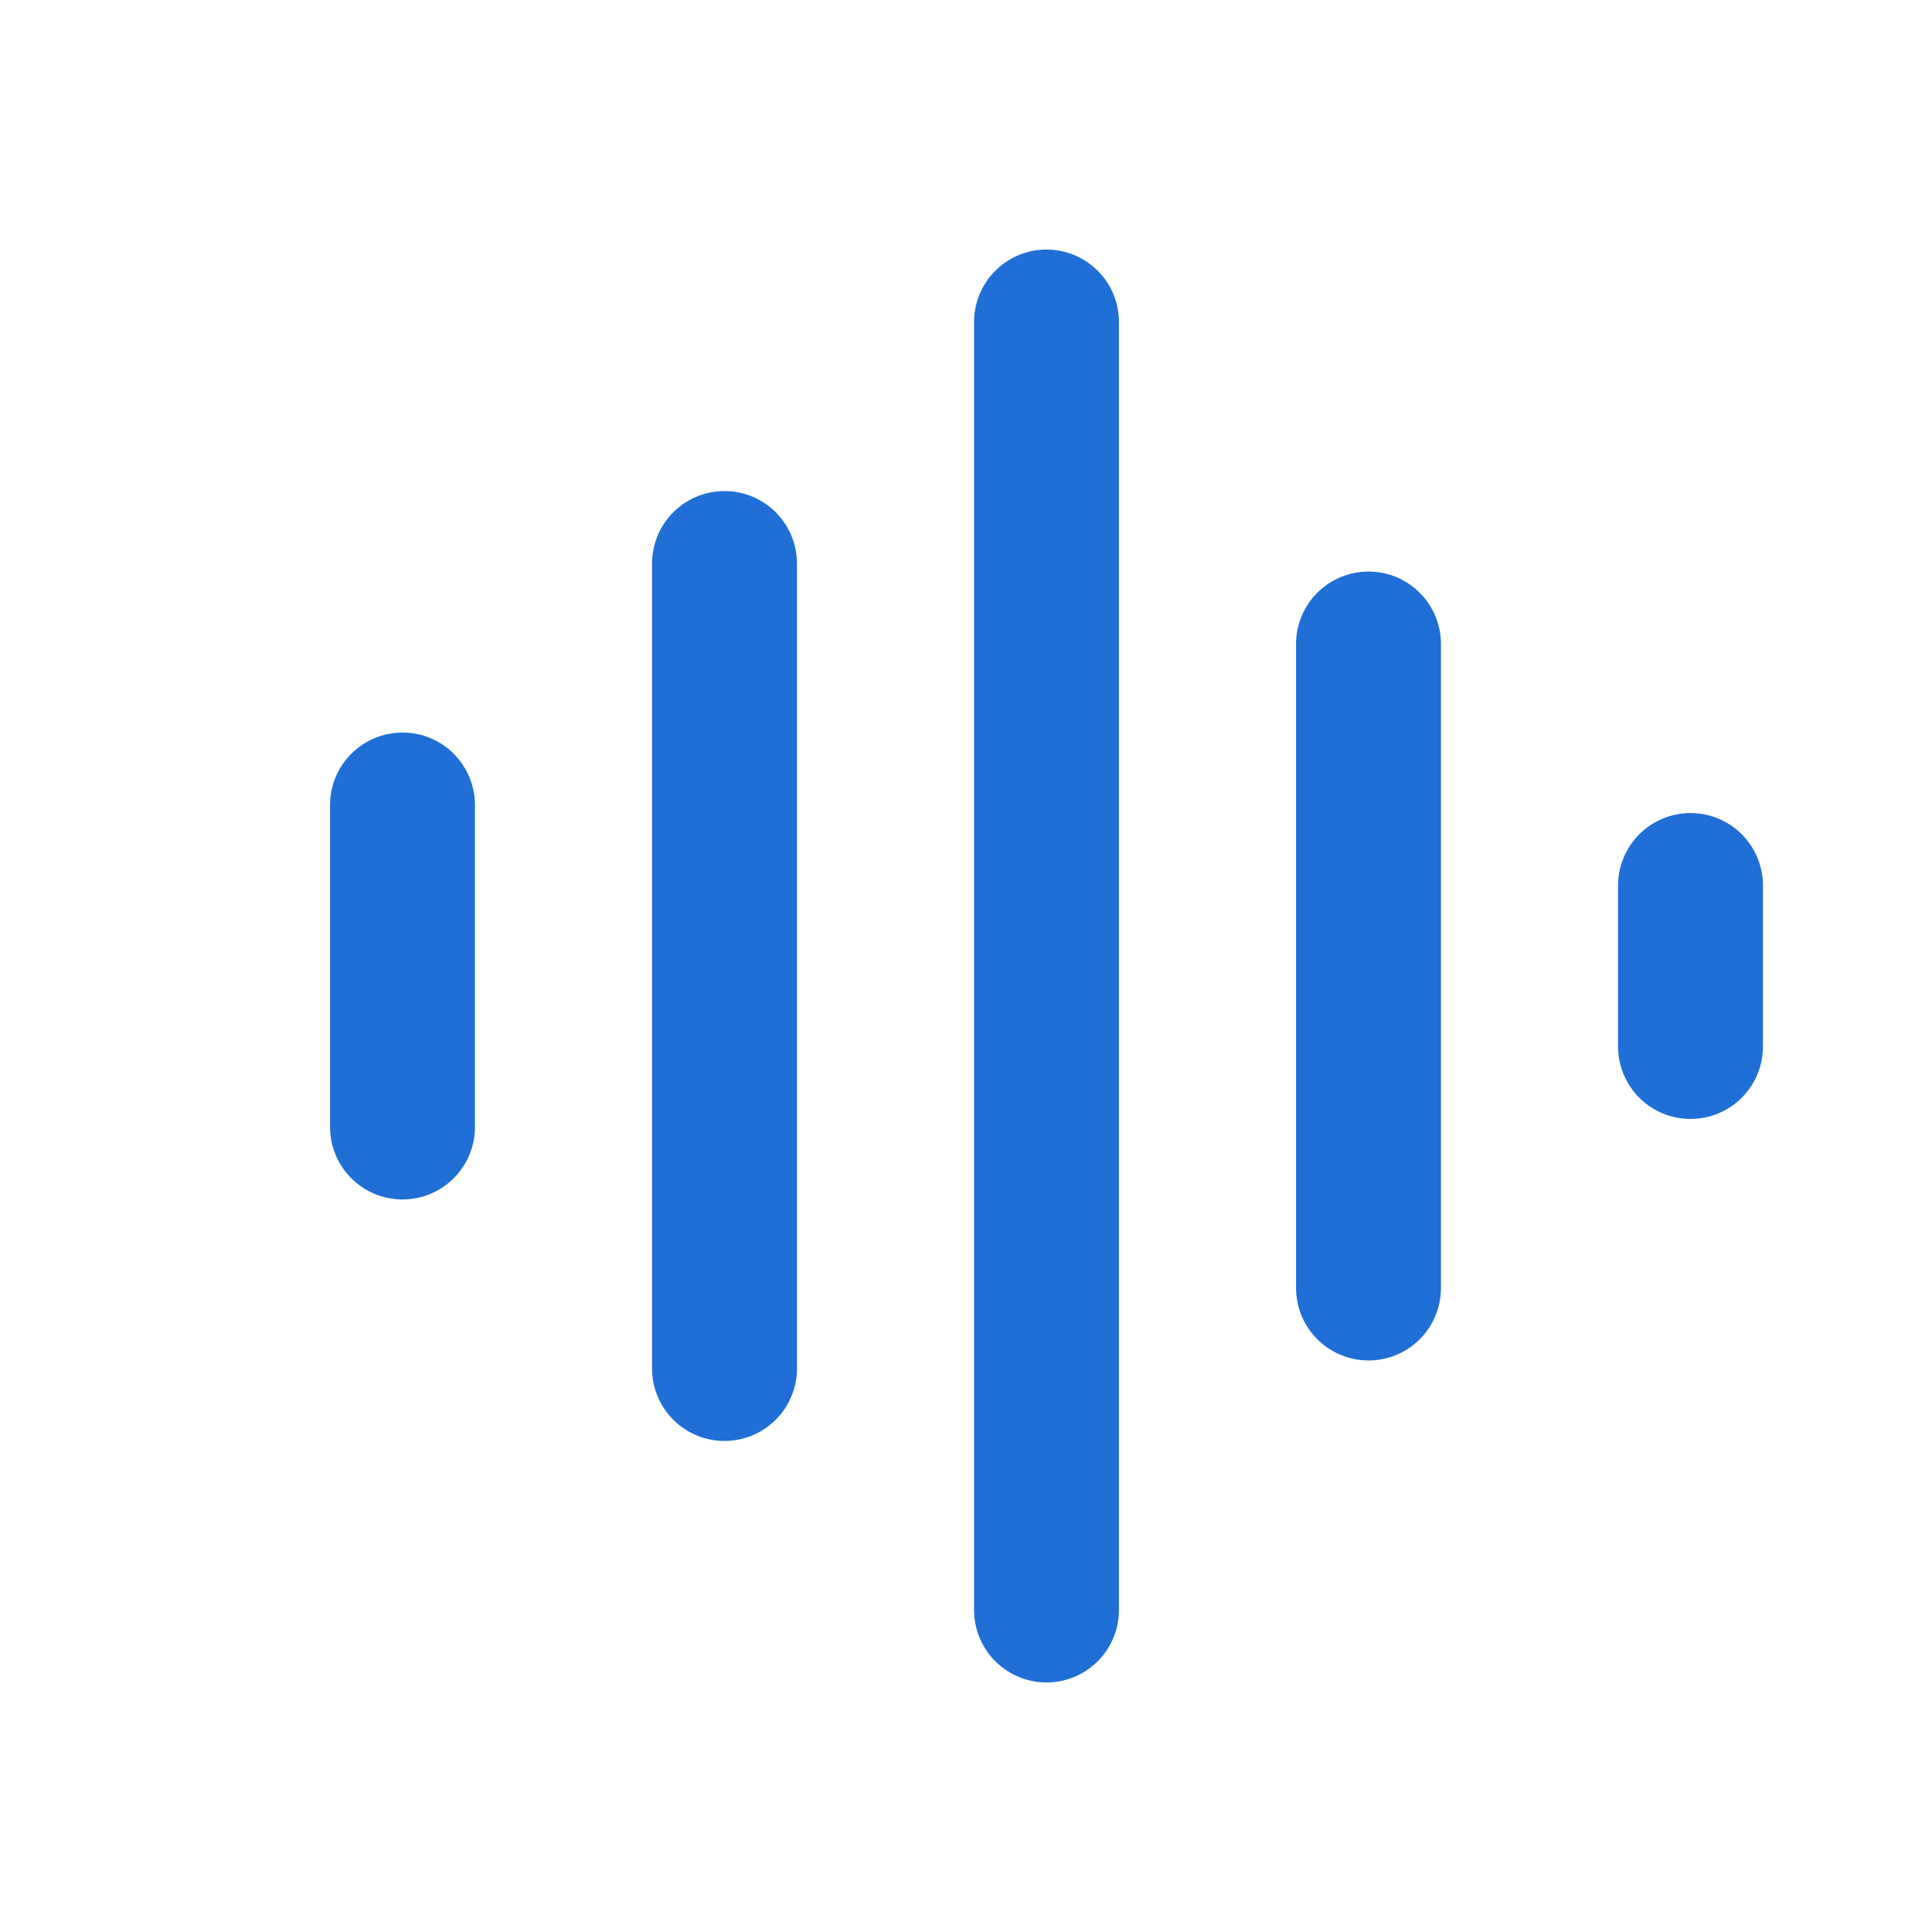
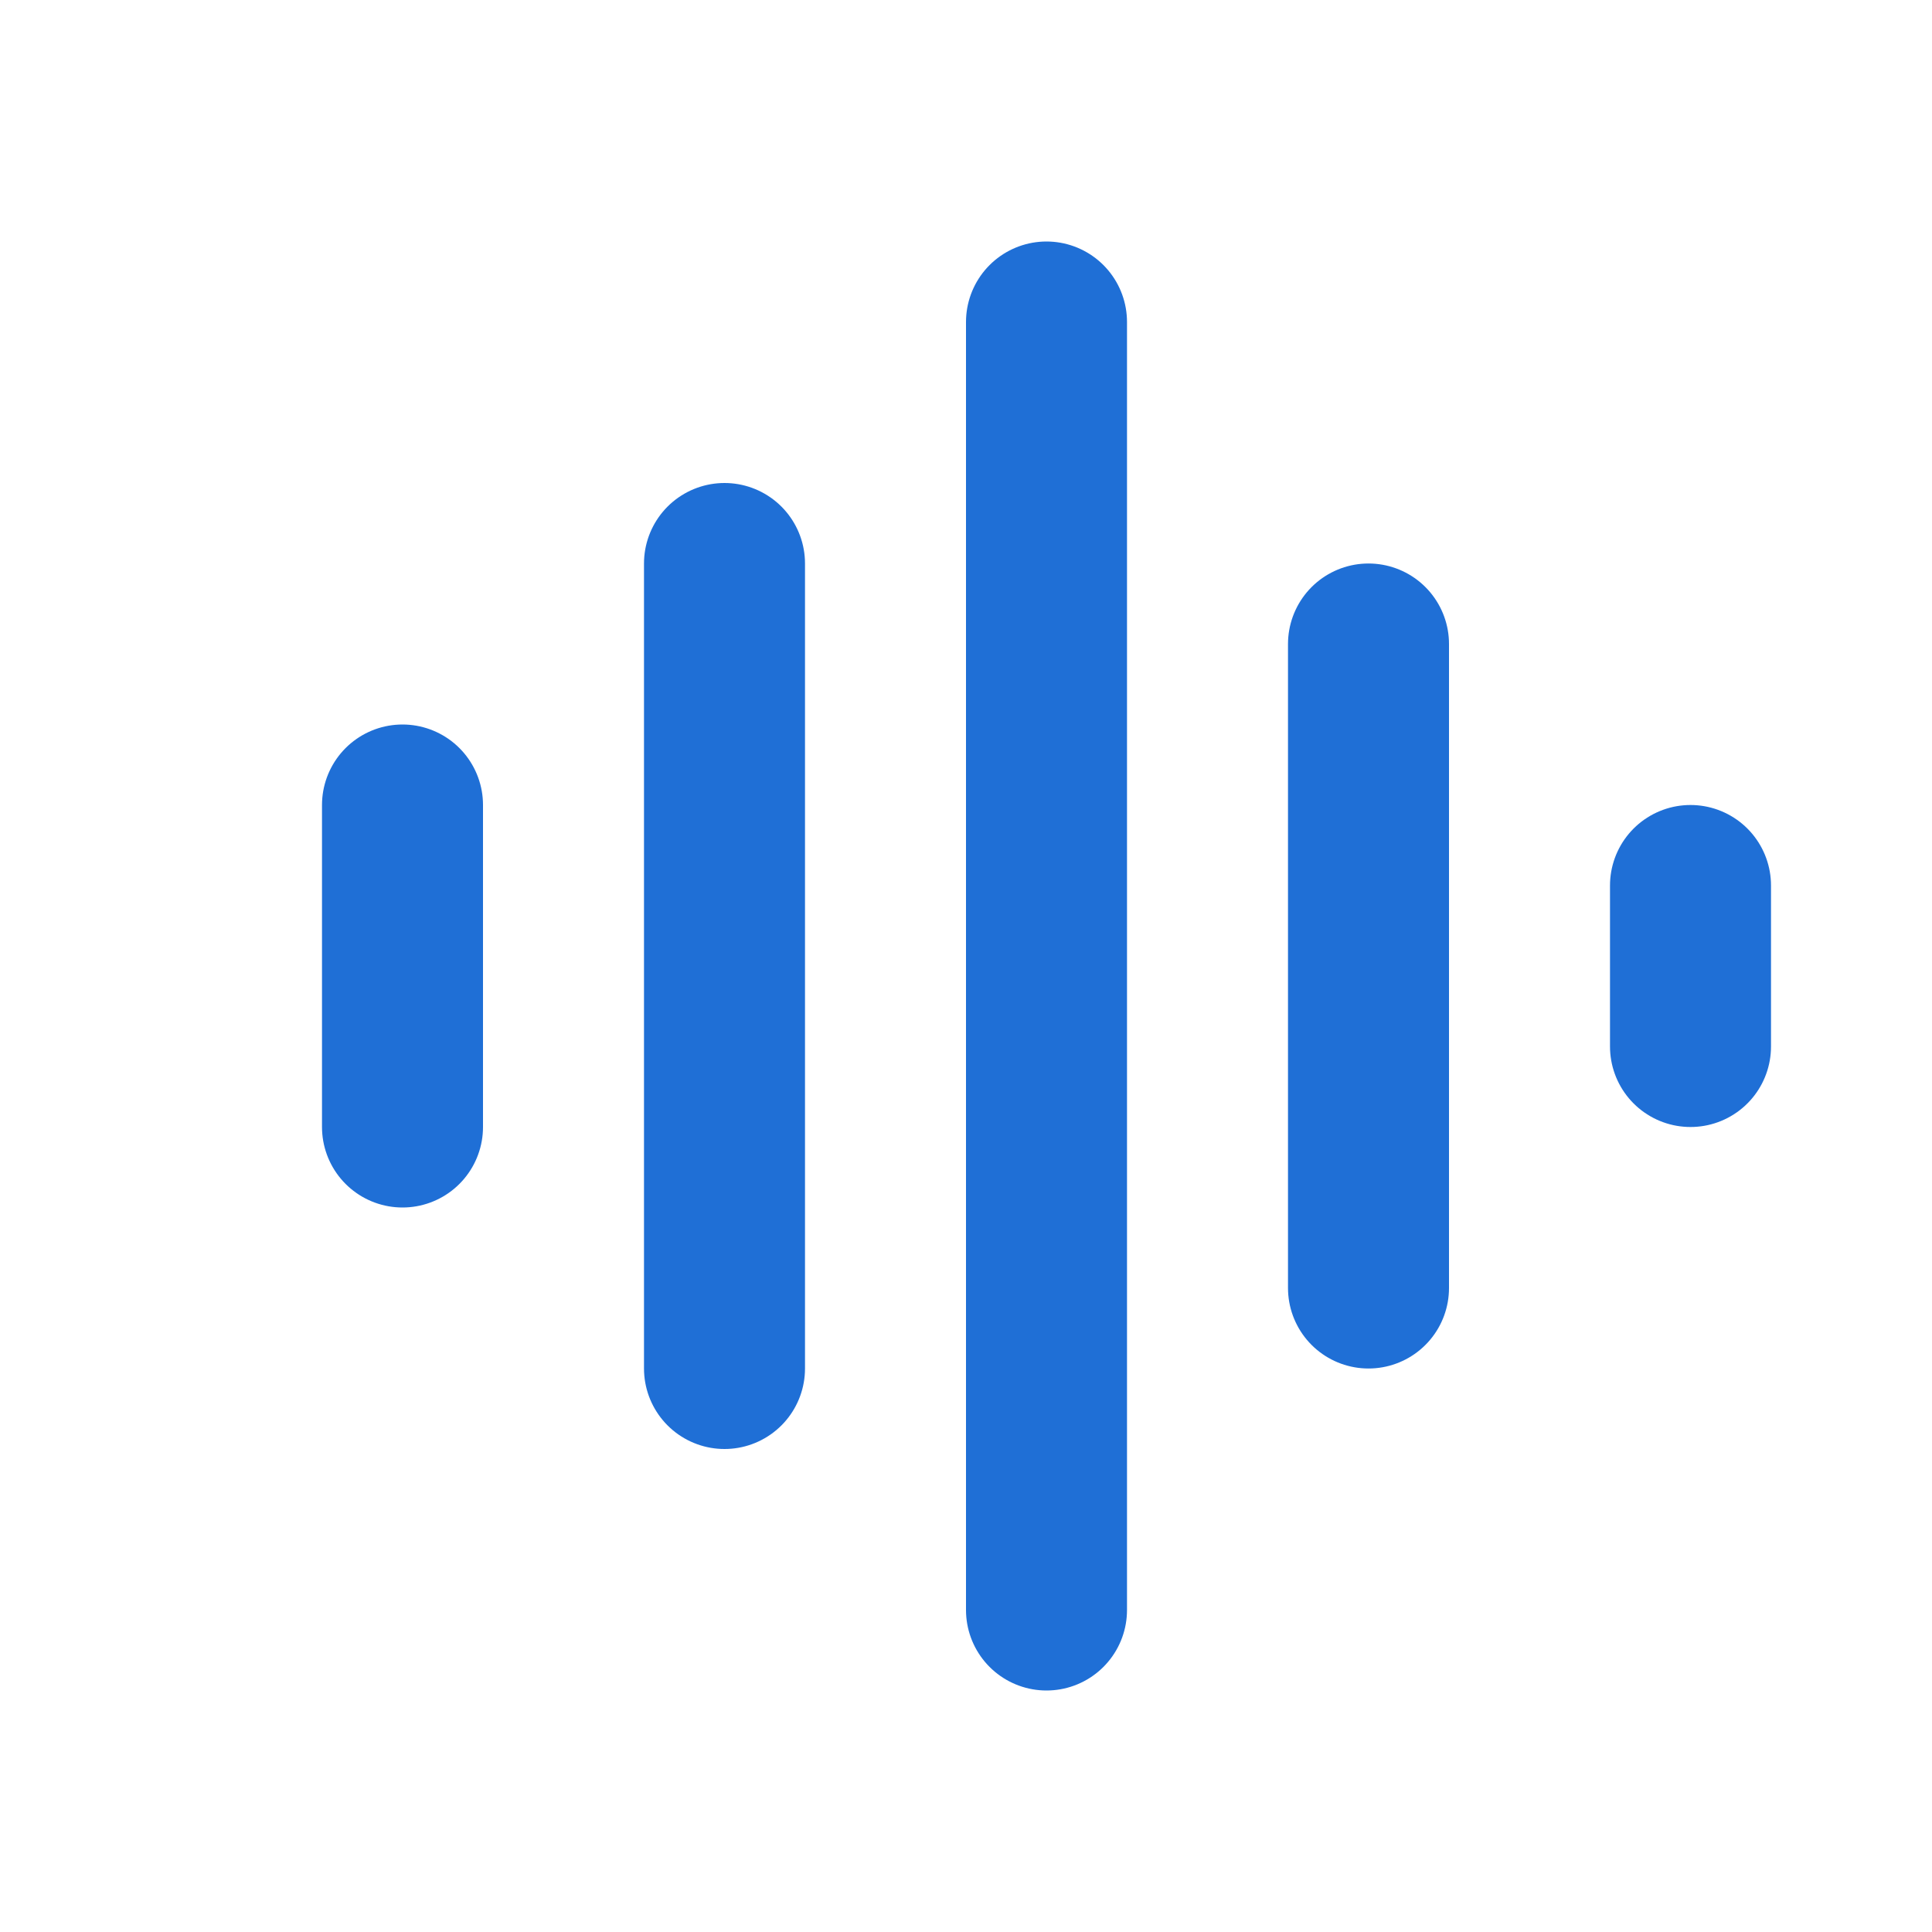
<svg xmlns="http://www.w3.org/2000/svg" preserveAspectRatio="none" overflow="visible" style="display: block;" width="18" height="18" viewBox="0 0 18 18" fill="none">
  <g id="Frame">
-     <path id="Vector" d="M3.75 7.5V10.5M6.75 5.25V12.75M9.75 3V15M12.75 6V12M15.75 8.25V9.75" stroke-width="1.35" stroke-linecap="round" stroke-linejoin="round" stroke="#1F6FD6" />
+     <path id="Vector" d="M3.75 7.5V10.5M6.75 5.25V12.75M9.75 3V15M12.75 6V12M15.75 8.25V9.75" stroke-width="1.5" stroke-linecap="round" stroke-linejoin="round" stroke="#1F6FD6" />
  </g>
</svg>
